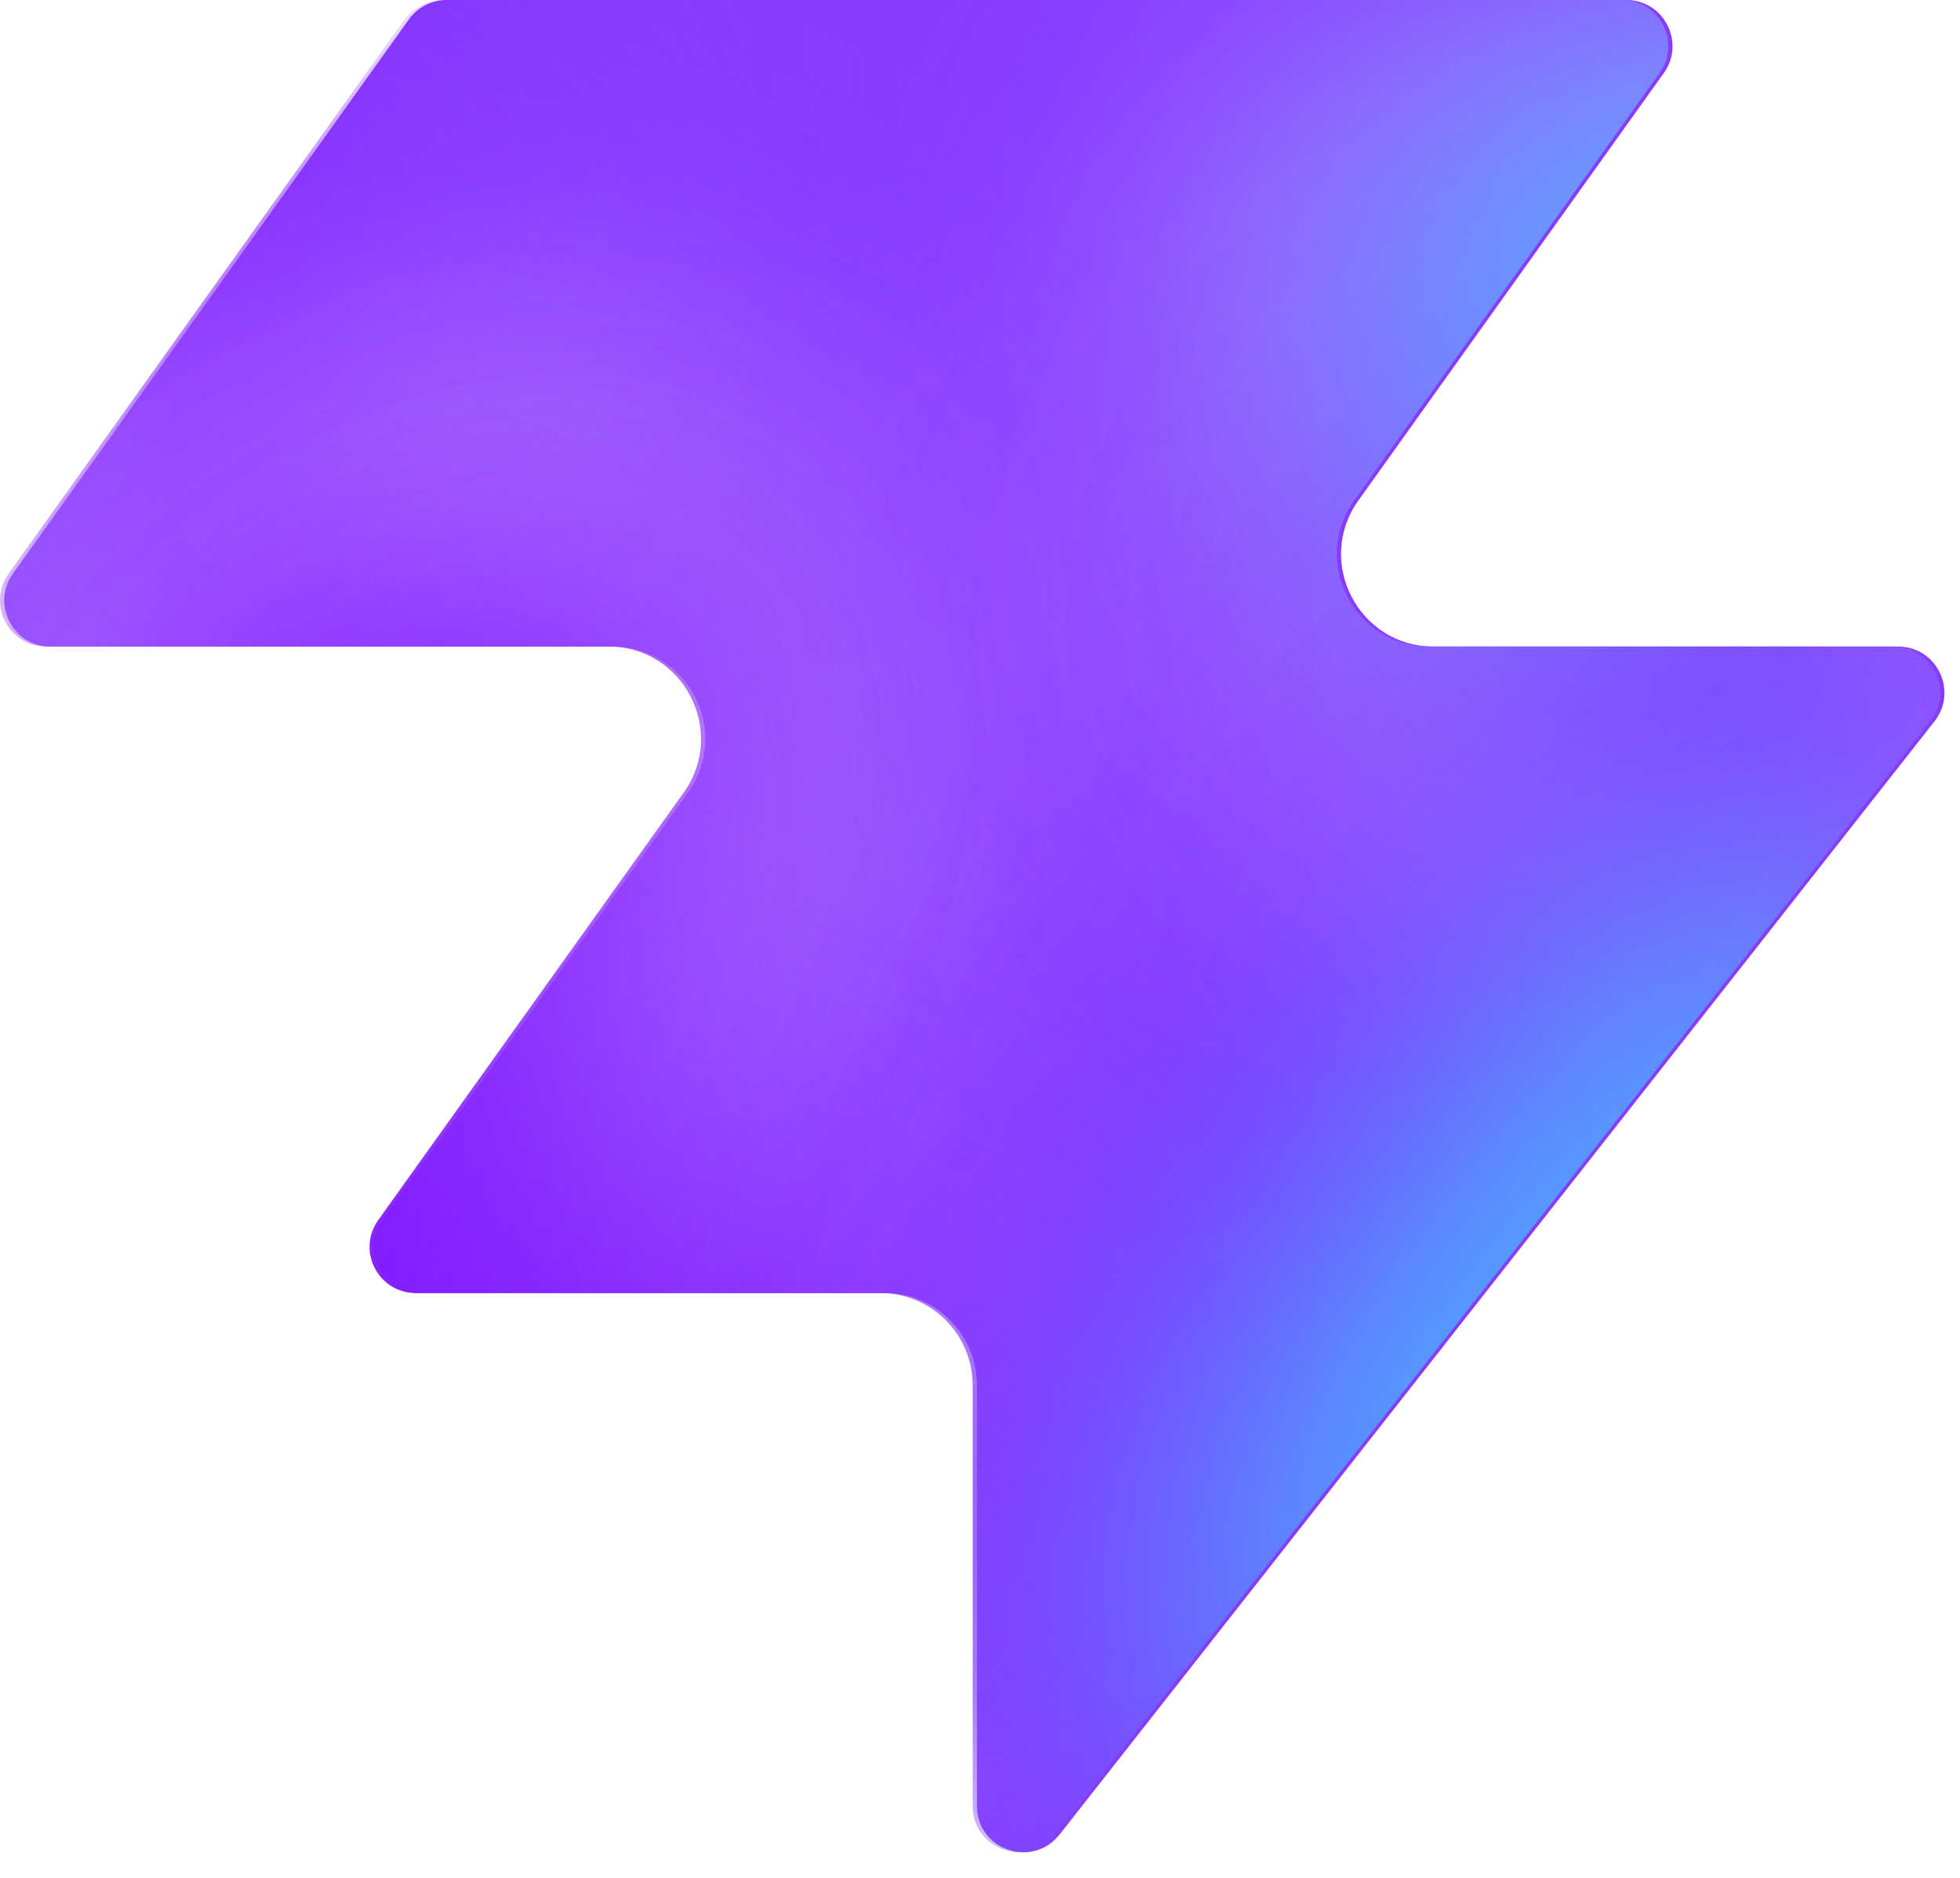
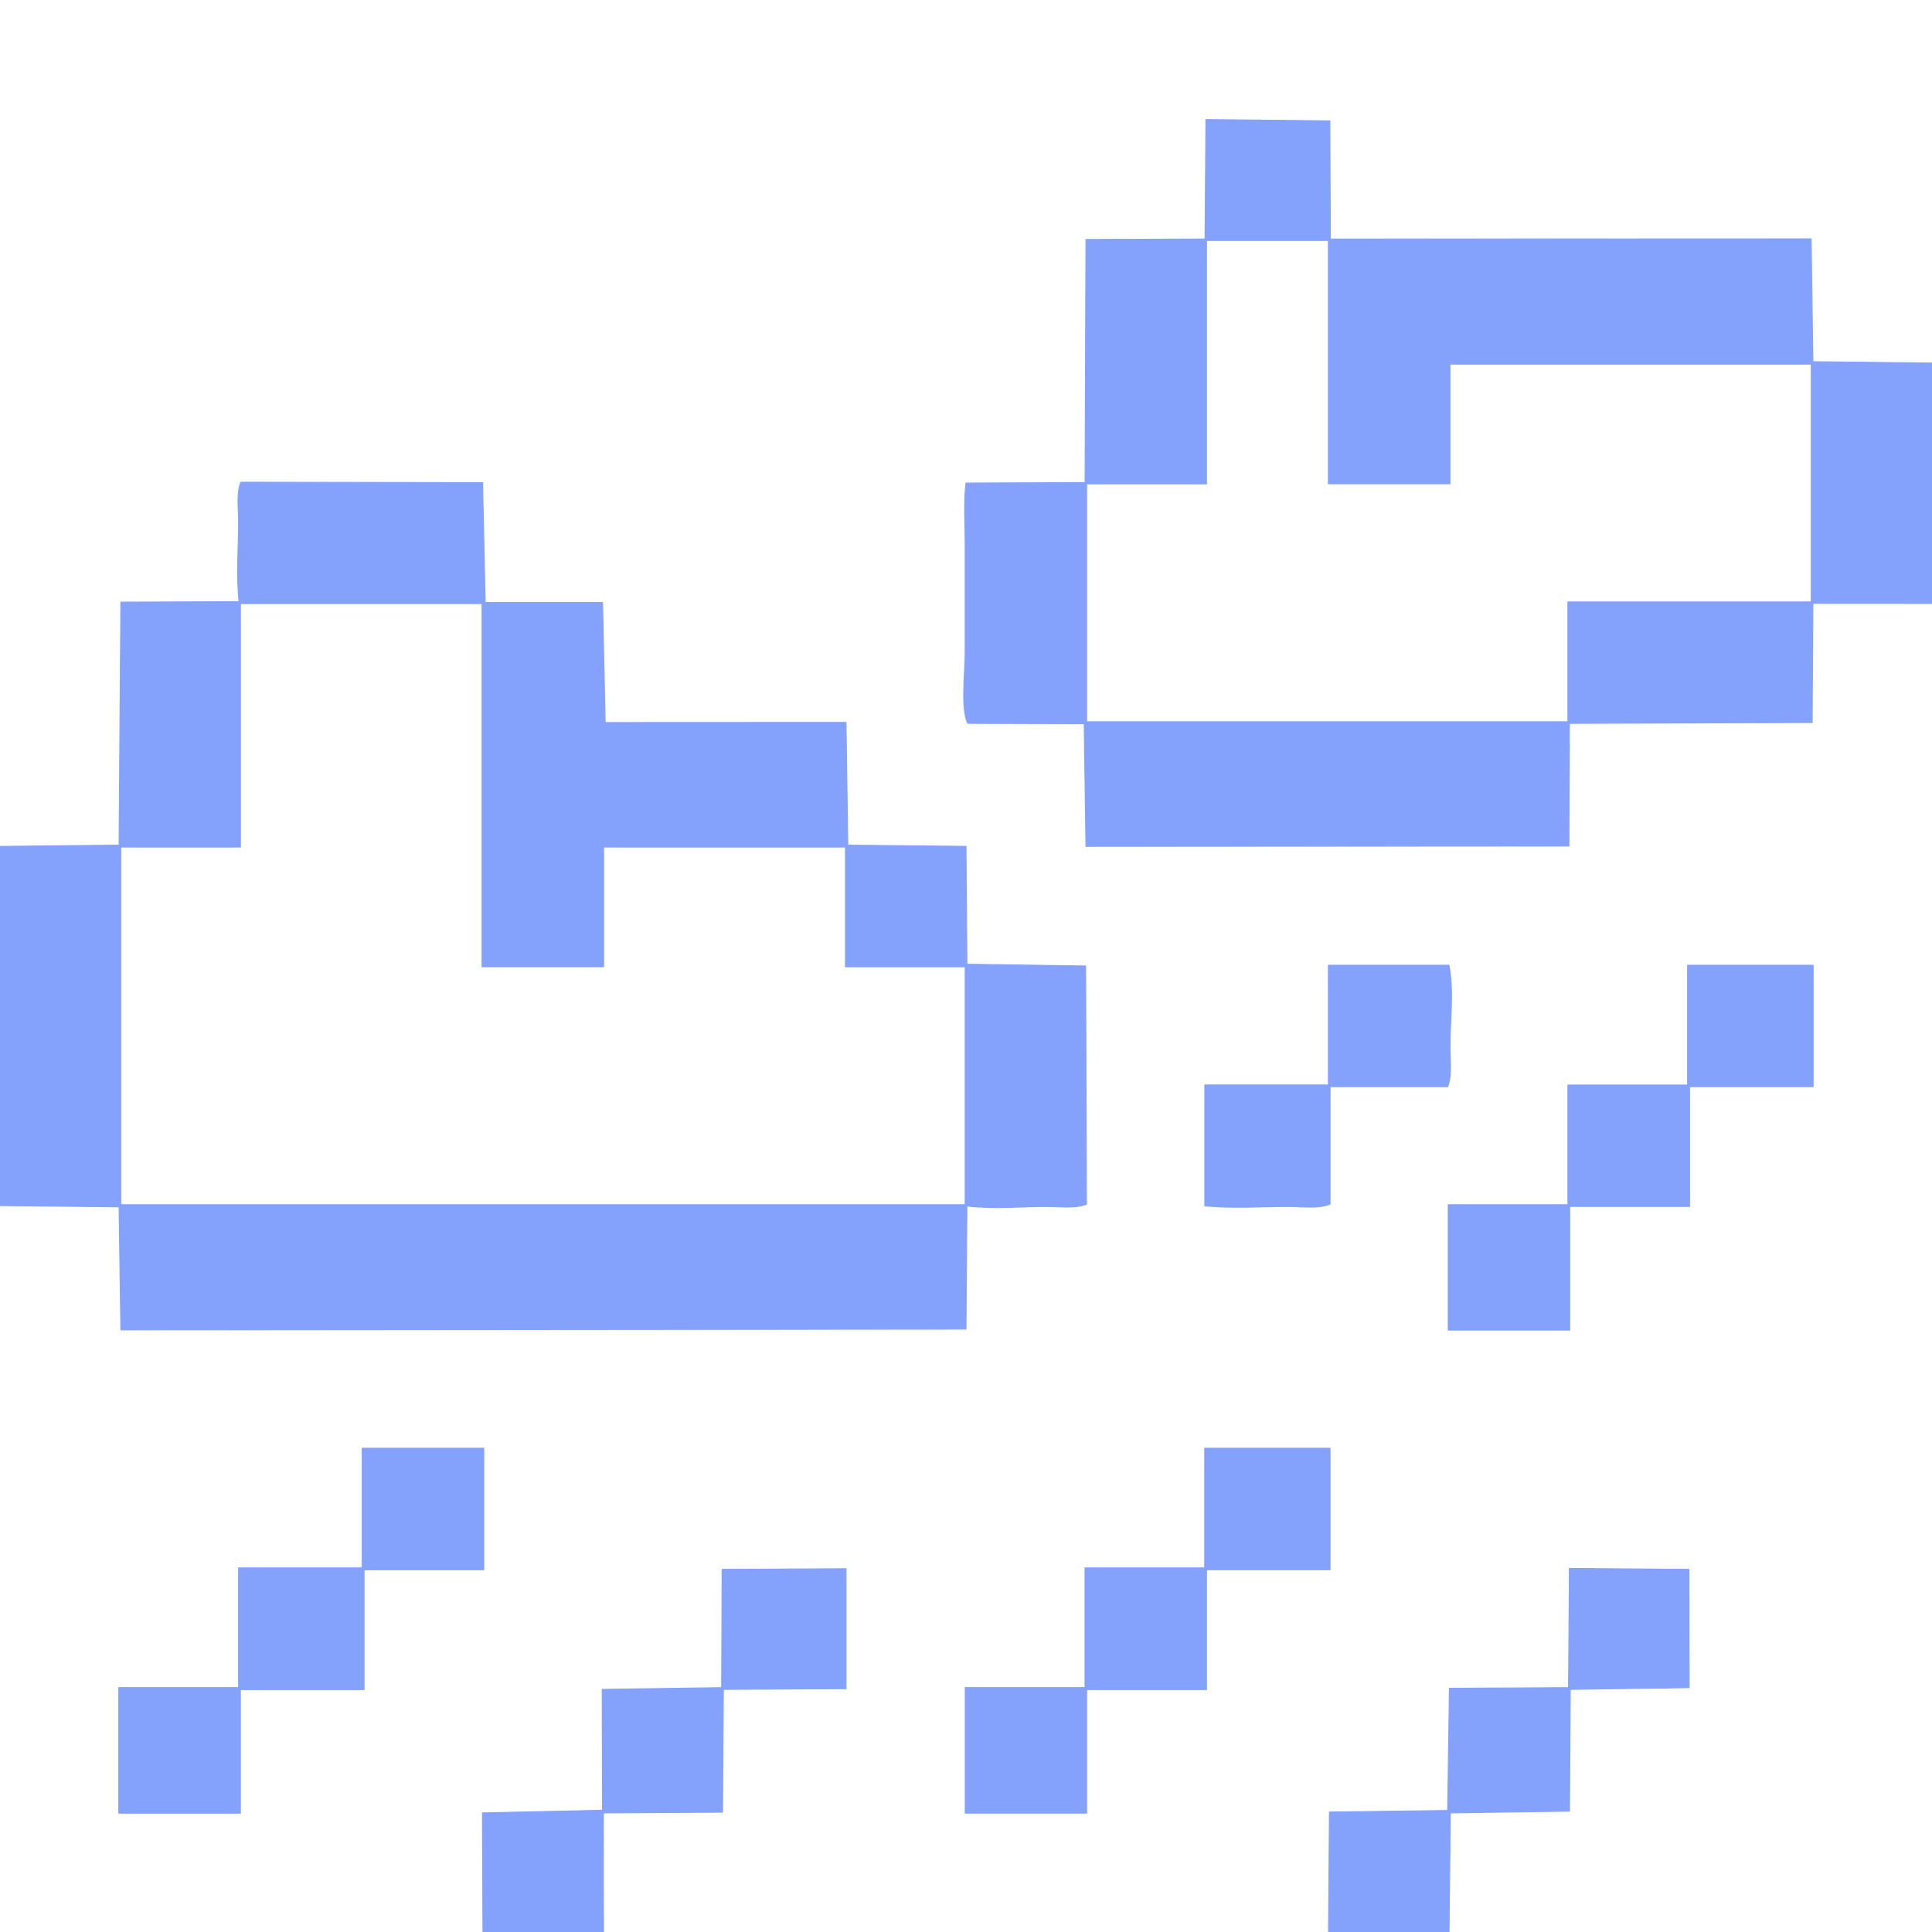
- <svg xmlns="http://www.w3.org/2000/svg" width="48" height="46" fill="none" viewBox="0 0 48 46">
-   <path fill="#863bff" d="M25.946 44.938c-.664.845-2.021.375-2.021-.698V33.937a2.26 2.26 0 0 0-2.262-2.262H10.287c-.92 0-1.456-1.04-.92-1.788l7.48-10.471c1.07-1.497 0-3.578-1.842-3.578H1.237c-.92 0-1.456-1.04-.92-1.788L10.013.474c.214-.297.556-.474.92-.474h28.894c.92 0 1.456 1.04.92 1.788l-7.48 10.471c-1.07 1.498 0 3.579 1.842 3.579h11.377c.943 0 1.473 1.088.89 1.83L25.947 44.94z" style="fill:#863bff;fill:color(display-p3 .525 .23 1);fill-opacity:1" />
-   <mask id="a" width="48" height="46" x="0" y="0" maskUnits="userSpaceOnUse" style="mask-type:alpha">
-     <path fill="#000" d="M25.842 44.938c-.664.844-2.021.375-2.021-.698V33.937a2.26 2.26 0 0 0-2.262-2.262H10.183c-.92 0-1.456-1.04-.92-1.788l7.48-10.471c1.07-1.498 0-3.579-1.842-3.579H1.133c-.92 0-1.456-1.04-.92-1.787L9.91.473c.214-.297.556-.474.92-.474h28.894c.92 0 1.456 1.04.92 1.788l-7.48 10.471c-1.07 1.498 0 3.578 1.842 3.578h11.377c.943 0 1.473 1.088.89 1.832L25.843 44.94z" style="fill:#000;fill-opacity:1" />
-   </mask>
-   <g mask="url(#a)">
-     <g filter="url(#b)">
-       <ellipse cx="5.508" cy="14.704" fill="#ede6ff" rx="5.508" ry="14.704" style="fill:#ede6ff;fill:color(display-p3 .927 .903 1);fill-opacity:1" transform="matrix(.00324 1 1 -.00324 -4.47 31.516)" />
-     </g>
-     <g filter="url(#c)">
-       <ellipse cx="10.399" cy="29.851" fill="#ede6ff" rx="10.399" ry="29.851" style="fill:#ede6ff;fill:color(display-p3 .927 .903 1);fill-opacity:1" transform="matrix(.00324 1 1 -.00324 -39.328 7.883)" />
-     </g>
-     <g filter="url(#d)">
-       <ellipse cx="5.508" cy="30.487" fill="#7e14ff" rx="5.508" ry="30.487" style="fill:#7e14ff;fill:color(display-p3 .492 .077 1);fill-opacity:1" transform="rotate(89.814 -25.913 -14.639)scale(1 -1)" />
-     </g>
-     <g filter="url(#e)">
-       <ellipse cx="5.508" cy="30.599" fill="#7e14ff" rx="5.508" ry="30.599" style="fill:#7e14ff;fill:color(display-p3 .492 .077 1);fill-opacity:1" transform="rotate(89.814 -32.644 -3.334)scale(1 -1)" />
-     </g>
-     <g filter="url(#f)">
-       <ellipse cx="5.508" cy="30.599" fill="#7e14ff" rx="5.508" ry="30.599" style="fill:#7e14ff;fill:color(display-p3 .492 .077 1);fill-opacity:1" transform="matrix(.00324 1 1 -.00324 -34.34 30.47)" />
-     </g>
-     <g filter="url(#g)">
-       <ellipse cx="14.072" cy="22.078" fill="#ede6ff" rx="14.072" ry="22.078" style="fill:#ede6ff;fill:color(display-p3 .927 .903 1);fill-opacity:1" transform="rotate(93.35 24.506 48.493)scale(-1 1)" />
-     </g>
-     <g filter="url(#h)">
-       <ellipse cx="3.47" cy="21.501" fill="#7e14ff" rx="3.47" ry="21.501" style="fill:#7e14ff;fill:color(display-p3 .492 .077 1);fill-opacity:1" transform="rotate(89.009 28.708 47.59)scale(-1 1)" />
-     </g>
-     <g filter="url(#i)">
-       <ellipse cx="3.47" cy="21.501" fill="#7e14ff" rx="3.47" ry="21.501" style="fill:#7e14ff;fill:color(display-p3 .492 .077 1);fill-opacity:1" transform="rotate(89.009 28.708 47.59)scale(-1 1)" />
-     </g>
-     <g filter="url(#j)">
-       <ellipse cx=".387" cy="8.972" fill="#7e14ff" rx="4.407" ry="29.108" style="fill:#7e14ff;fill:color(display-p3 .492 .077 1);fill-opacity:1" transform="rotate(39.51 .387 8.972)" />
-     </g>
-     <g filter="url(#k)">
-       <ellipse cx="47.523" cy="-6.092" fill="#7e14ff" rx="4.407" ry="29.108" style="fill:#7e14ff;fill:color(display-p3 .492 .077 1);fill-opacity:1" transform="rotate(37.892 47.523 -6.092)" />
-     </g>
-     <g filter="url(#l)">
-       <ellipse cx="41.412" cy="6.333" fill="#47bfff" rx="5.971" ry="9.665" style="fill:#47bfff;fill:color(display-p3 .28 .748 1);fill-opacity:1" transform="rotate(37.892 41.412 6.333)" />
-     </g>
-     <g filter="url(#m)">
-       <ellipse cx="-1.879" cy="38.332" fill="#7e14ff" rx="4.407" ry="29.108" style="fill:#7e14ff;fill:color(display-p3 .492 .077 1);fill-opacity:1" transform="rotate(37.892 -1.88 38.332)" />
-     </g>
-     <g filter="url(#n)">
-       <ellipse cx="-1.879" cy="38.332" fill="#7e14ff" rx="4.407" ry="29.108" style="fill:#7e14ff;fill:color(display-p3 .492 .077 1);fill-opacity:1" transform="rotate(37.892 -1.88 38.332)" />
-     </g>
-     <g filter="url(#o)">
-       <ellipse cx="35.651" cy="29.907" fill="#7e14ff" rx="4.407" ry="29.108" style="fill:#7e14ff;fill:color(display-p3 .492 .077 1);fill-opacity:1" transform="rotate(37.892 35.651 29.907)" />
-     </g>
-     <g filter="url(#p)">
-       <ellipse cx="38.418" cy="32.4" fill="#47bfff" rx="5.971" ry="15.297" style="fill:#47bfff;fill:color(display-p3 .28 .748 1);fill-opacity:1" transform="rotate(37.892 38.418 32.4)" />
-     </g>
-   </g>
-   <defs>
-     <filter id="b" width="60.045" height="41.654" x="-19.77" y="16.149" color-interpolation-filters="sRGB" filterUnits="userSpaceOnUse">
-       <feFlood flood-opacity="0" result="BackgroundImageFix" />
-       <feBlend in="SourceGraphic" in2="BackgroundImageFix" result="shape" />
-       <feGaussianBlur result="effect1_foregroundBlur_2002_17158" stdDeviation="7.659" />
-     </filter>
-     <filter id="c" width="90.34" height="51.437" x="-54.613" y="-7.533" color-interpolation-filters="sRGB" filterUnits="userSpaceOnUse">
-       <feFlood flood-opacity="0" result="BackgroundImageFix" />
-       <feBlend in="SourceGraphic" in2="BackgroundImageFix" result="shape" />
-       <feGaussianBlur result="effect1_foregroundBlur_2002_17158" stdDeviation="7.659" />
-     </filter>
-     <filter id="d" width="79.355" height="29.4" x="-49.64" y="2.03" color-interpolation-filters="sRGB" filterUnits="userSpaceOnUse">
-       <feFlood flood-opacity="0" result="BackgroundImageFix" />
-       <feBlend in="SourceGraphic" in2="BackgroundImageFix" result="shape" />
-       <feGaussianBlur result="effect1_foregroundBlur_2002_17158" stdDeviation="4.596" />
-     </filter>
-     <filter id="e" width="79.579" height="29.4" x="-45.045" y="20.029" color-interpolation-filters="sRGB" filterUnits="userSpaceOnUse">
-       <feFlood flood-opacity="0" result="BackgroundImageFix" />
-       <feBlend in="SourceGraphic" in2="BackgroundImageFix" result="shape" />
-       <feGaussianBlur result="effect1_foregroundBlur_2002_17158" stdDeviation="4.596" />
-     </filter>
-     <filter id="f" width="79.579" height="29.4" x="-43.513" y="21.178" color-interpolation-filters="sRGB" filterUnits="userSpaceOnUse">
-       <feFlood flood-opacity="0" result="BackgroundImageFix" />
-       <feBlend in="SourceGraphic" in2="BackgroundImageFix" result="shape" />
-       <feGaussianBlur result="effect1_foregroundBlur_2002_17158" stdDeviation="4.596" />
-     </filter>
-     <filter id="g" width="74.749" height="58.852" x="15.756" y="-17.901" color-interpolation-filters="sRGB" filterUnits="userSpaceOnUse">
-       <feFlood flood-opacity="0" result="BackgroundImageFix" />
-       <feBlend in="SourceGraphic" in2="BackgroundImageFix" result="shape" />
-       <feGaussianBlur result="effect1_foregroundBlur_2002_17158" stdDeviation="7.659" />
-     </filter>
-     <filter id="h" width="61.377" height="25.362" x="23.548" y="2.284" color-interpolation-filters="sRGB" filterUnits="userSpaceOnUse">
-       <feFlood flood-opacity="0" result="BackgroundImageFix" />
-       <feBlend in="SourceGraphic" in2="BackgroundImageFix" result="shape" />
-       <feGaussianBlur result="effect1_foregroundBlur_2002_17158" stdDeviation="4.596" />
-     </filter>
-     <filter id="i" width="61.377" height="25.362" x="23.548" y="2.284" color-interpolation-filters="sRGB" filterUnits="userSpaceOnUse">
-       <feFlood flood-opacity="0" result="BackgroundImageFix" />
-       <feBlend in="SourceGraphic" in2="BackgroundImageFix" result="shape" />
-       <feGaussianBlur result="effect1_foregroundBlur_2002_17158" stdDeviation="4.596" />
-     </filter>
-     <filter id="j" width="56.045" height="63.649" x="-27.636" y="-22.853" color-interpolation-filters="sRGB" filterUnits="userSpaceOnUse">
-       <feFlood flood-opacity="0" result="BackgroundImageFix" />
-       <feBlend in="SourceGraphic" in2="BackgroundImageFix" result="shape" />
-       <feGaussianBlur result="effect1_foregroundBlur_2002_17158" stdDeviation="4.596" />
-     </filter>
-     <filter id="k" width="54.814" height="64.646" x="20.116" y="-38.415" color-interpolation-filters="sRGB" filterUnits="userSpaceOnUse">
-       <feFlood flood-opacity="0" result="BackgroundImageFix" />
-       <feBlend in="SourceGraphic" in2="BackgroundImageFix" result="shape" />
-       <feGaussianBlur result="effect1_foregroundBlur_2002_17158" stdDeviation="4.596" />
-     </filter>
-     <filter id="l" width="33.541" height="35.313" x="24.641" y="-11.323" color-interpolation-filters="sRGB" filterUnits="userSpaceOnUse">
-       <feFlood flood-opacity="0" result="BackgroundImageFix" />
-       <feBlend in="SourceGraphic" in2="BackgroundImageFix" result="shape" />
-       <feGaussianBlur result="effect1_foregroundBlur_2002_17158" stdDeviation="4.596" />
-     </filter>
-     <filter id="m" width="54.814" height="64.646" x="-29.286" y="6.009" color-interpolation-filters="sRGB" filterUnits="userSpaceOnUse">
-       <feFlood flood-opacity="0" result="BackgroundImageFix" />
-       <feBlend in="SourceGraphic" in2="BackgroundImageFix" result="shape" />
-       <feGaussianBlur result="effect1_foregroundBlur_2002_17158" stdDeviation="4.596" />
-     </filter>
-     <filter id="n" width="54.814" height="64.646" x="-29.286" y="6.009" color-interpolation-filters="sRGB" filterUnits="userSpaceOnUse">
-       <feFlood flood-opacity="0" result="BackgroundImageFix" />
-       <feBlend in="SourceGraphic" in2="BackgroundImageFix" result="shape" />
-       <feGaussianBlur result="effect1_foregroundBlur_2002_17158" stdDeviation="4.596" />
-     </filter>
-     <filter id="o" width="54.814" height="64.646" x="8.244" y="-2.416" color-interpolation-filters="sRGB" filterUnits="userSpaceOnUse">
-       <feFlood flood-opacity="0" result="BackgroundImageFix" />
-       <feBlend in="SourceGraphic" in2="BackgroundImageFix" result="shape" />
-       <feGaussianBlur result="effect1_foregroundBlur_2002_17158" stdDeviation="4.596" />
-     </filter>
-     <filter id="p" width="39.409" height="43.623" x="18.713" y="10.588" color-interpolation-filters="sRGB" filterUnits="userSpaceOnUse">
-       <feFlood flood-opacity="0" result="BackgroundImageFix" />
-       <feBlend in="SourceGraphic" in2="BackgroundImageFix" result="shape" />
-       <feGaussianBlur result="effect1_foregroundBlur_2002_17158" stdDeviation="4.596" />
-     </filter>
-   </defs>
+ <svg xmlns="http://www.w3.org/2000/svg" viewBox="0 0 500 500" width="500" height="500">
+   <path d="M499.92 93.95C499.92 114.7 499.92 135.44 499.92 156.18C489.68 156.17 479.43 156.17 469.18 156.16C469.12 166.44 469.06 176.71 468.99 186.99C448.05 187.06 427.11 187.14 406.16 187.21C406.12 197.79 406.07 208.37 406.03 218.95C364.37 218.98 322.71 219.01 281.05 219.03C280.9 208.45 280.75 197.86 280.59 187.28C270.55 187.25 260.5 187.23 250.46 187.2C248.59 183.51 249.79 173.67 249.79 169.18C249.79 159.59 249.79 150 249.79 140.41C249.79 135.34 249.38 130.05 250 125.02C260.27 124.97 270.55 124.93 280.82 124.89C280.9 103.91 280.97 82.94 281.05 61.97C291.32 61.94 301.6 61.9 311.87 61.87C311.95 51.56 312.02 41.25 312.1 30.94C322.79 31.05 333.48 31.16 344.17 31.28C344.21 41.48 344.25 51.67 344.29 61.87C385.77 61.85 427.25 61.84 468.72 61.82C468.87 72.41 469.03 83.01 469.18 93.61C479.43 93.72 489.68 93.84 499.92 93.95ZM343.79 62.23C333.27 62.23 322.76 62.23 312.24 62.23C312.24 83.23 312.24 104.22 312.24 125.22C301.9 125.22 291.55 125.22 281.21 125.22C281.21 145.74 281.21 166.27 281.21 186.79C322.73 186.79 364.25 186.79 405.77 186.79C405.77 176.45 405.77 166.12 405.77 155.78C426.77 155.78 447.76 155.78 468.76 155.78C468.76 135.27 468.76 114.75 468.76 94.24C437.59 94.24 406.41 94.24 375.24 94.24C375.24 104.56 375.24 114.88 375.24 125.2C364.76 125.2 354.27 125.2 343.79 125.2C343.79 104.21 343.79 83.22 343.79 62.23ZM0.08 312C0.08 281.01 0.08 250.03 0.08 219.05C10.32 218.94 20.57 218.83 30.82 218.72C30.97 197.76 31.13 176.8 31.28 155.83C41.48 155.79 51.67 155.75 61.87 155.71C61.13 148.93 61.75 141.76 61.75 134.93C61.75 131.7 61.15 127.76 62.33 124.8C83.18 124.84 104.03 124.87 124.89 124.91C125.11 135.25 125.34 145.59 125.57 155.94C135.69 155.94 145.81 155.94 155.94 155.94C156.16 166.29 156.39 176.64 156.62 186.99C177.4 186.98 198.17 186.97 218.95 186.96C219.1 197.55 219.25 208.13 219.41 218.72C229.6 218.83 239.8 218.93 250 219.04C250.08 229.21 250.16 239.38 250.24 249.54C260.48 249.7 270.72 249.85 280.96 250C281.03 270.55 281.11 291.1 281.18 311.64C278.19 312.83 274.27 312.24 271 312.24C264.21 312.24 256.95 312.94 250.23 312.1C250.15 322.72 250.08 333.35 250 343.97C177.09 344.04 104.19 344.1 31.28 344.17C31.13 333.55 30.97 322.94 30.82 312.33C20.57 312.22 10.32 312.11 0.08 312ZM62.22 156.21C62.22 177.21 62.22 198.21 62.22 219.21C51.89 219.21 41.56 219.21 31.24 219.21C31.24 250.07 31.24 280.93 31.24 311.78C104.09 311.78 176.94 311.78 249.79 311.78C249.79 291.26 249.79 270.73 249.79 250.21C239.46 250.21 229.13 250.21 218.8 250.21C218.8 239.87 218.8 229.54 218.8 219.21C197.93 219.21 177.07 219.21 156.21 219.21C156.21 229.54 156.21 239.87 156.21 250.2C145.73 250.2 135.24 250.2 124.76 250.2C124.76 218.87 124.76 187.54 124.76 156.21C103.91 156.21 83.07 156.21 62.22 156.21ZM374.98 249.8C376.31 256.39 375.25 264.24 375.25 271C375.25 274.29 375.82 278.18 374.66 281.22C364.51 281.22 354.36 281.22 344.22 281.22C344.22 291.36 344.22 301.5 344.22 311.64C341.09 312.87 336.96 312.24 333.56 312.24C326.38 312.24 318.95 312.77 311.8 312.08C311.8 301.65 311.8 291.22 311.8 280.79C322.46 280.79 333.13 280.79 343.79 280.79C343.79 270.46 343.79 260.13 343.79 249.8C354.19 249.8 364.59 249.8 374.98 249.8ZM469.24 249.8C469.24 260.27 469.24 270.74 469.24 281.22C458.58 281.22 447.92 281.22 437.25 281.22C437.25 291.56 437.25 301.9 437.25 312.24C426.92 312.24 416.58 312.24 406.25 312.24C406.25 322.9 406.25 333.56 406.25 344.22C395.77 344.22 385.28 344.22 374.8 344.22C374.8 333.41 374.8 322.59 374.8 311.78C385.12 311.78 395.45 311.78 405.77 311.78C405.77 301.45 405.77 291.13 405.77 280.8C416.1 280.8 426.43 280.8 436.75 280.8C436.75 270.46 436.75 260.13 436.75 249.8C447.58 249.8 458.41 249.8 469.24 249.8ZM125.2 374.8C125.2 385.28 125.2 395.77 125.2 406.26C114.88 406.26 104.55 406.26 94.22 406.26C94.22 416.59 94.22 426.92 94.22 437.26C83.55 437.26 72.88 437.26 62.21 437.26C62.21 447.92 62.21 458.59 62.21 469.25C51.72 469.25 41.24 469.25 30.75 469.25C30.75 458.42 30.75 447.59 30.75 436.75C41.08 436.75 51.42 436.75 61.75 436.75C61.75 426.43 61.75 416.1 61.75 405.77C72.41 405.77 83.08 405.77 93.75 405.77C93.75 395.45 93.75 385.12 93.75 374.8C104.23 374.8 114.72 374.8 125.2 374.8ZM344.22 374.8C344.22 385.28 344.22 395.77 344.22 406.25C333.56 406.25 322.9 406.25 312.24 406.25C312.24 416.58 312.24 426.92 312.24 437.25C301.9 437.25 291.56 437.25 281.22 437.25C281.22 447.92 281.22 458.58 281.22 469.24C270.74 469.24 260.27 469.24 249.8 469.24C249.8 458.41 249.8 447.58 249.8 436.75C260.13 436.75 270.46 436.75 280.8 436.75C280.8 426.43 280.8 416.1 280.8 405.77C291.13 405.77 301.45 405.77 311.78 405.77C311.78 395.45 311.78 385.12 311.78 374.8C322.59 374.8 333.41 374.8 344.22 374.8ZM156.18 499.92C145.78 499.92 135.39 499.92 124.99 499.92C124.95 489.68 124.91 479.43 124.86 469.18C135.22 468.95 145.58 468.72 155.94 468.49C155.91 458.07 155.89 447.64 155.86 437.21C166.16 437.06 176.46 436.91 186.76 436.76C186.8 426.56 186.85 416.36 186.89 406.16C197.58 406.1 208.26 406.04 218.95 405.98C218.95 416.33 218.95 426.68 218.95 437.03C208.37 437.09 197.79 437.15 187.21 437.21C187.14 447.81 187.06 458.4 186.99 468.99C176.71 469.06 166.44 469.12 156.16 469.18C156.17 479.43 156.17 489.68 156.18 499.92ZM375.01 499.92C364.61 499.92 354.22 499.92 343.82 499.92C343.9 489.6 343.98 479.28 344.06 468.96C354.26 468.82 364.46 468.69 374.66 468.55C374.81 458.01 374.96 447.47 375.11 436.93C385.39 436.87 395.66 436.82 405.94 436.76C406.01 426.47 406.09 416.19 406.16 405.9C416.48 405.99 426.79 406.08 437.1 406.16C437.12 416.36 437.13 426.56 437.15 436.76C426.9 436.91 416.65 437.06 406.39 437.21C406.32 447.72 406.26 458.22 406.19 468.72C395.91 468.87 385.62 469.03 375.34 469.18C375.23 479.43 375.12 489.68 375.01 499.92Z" fill="#84a2fc" fill-rule="evenodd" stroke="#84a2fc" stroke-width="0.25" stroke-linejoin="round" />
</svg>
